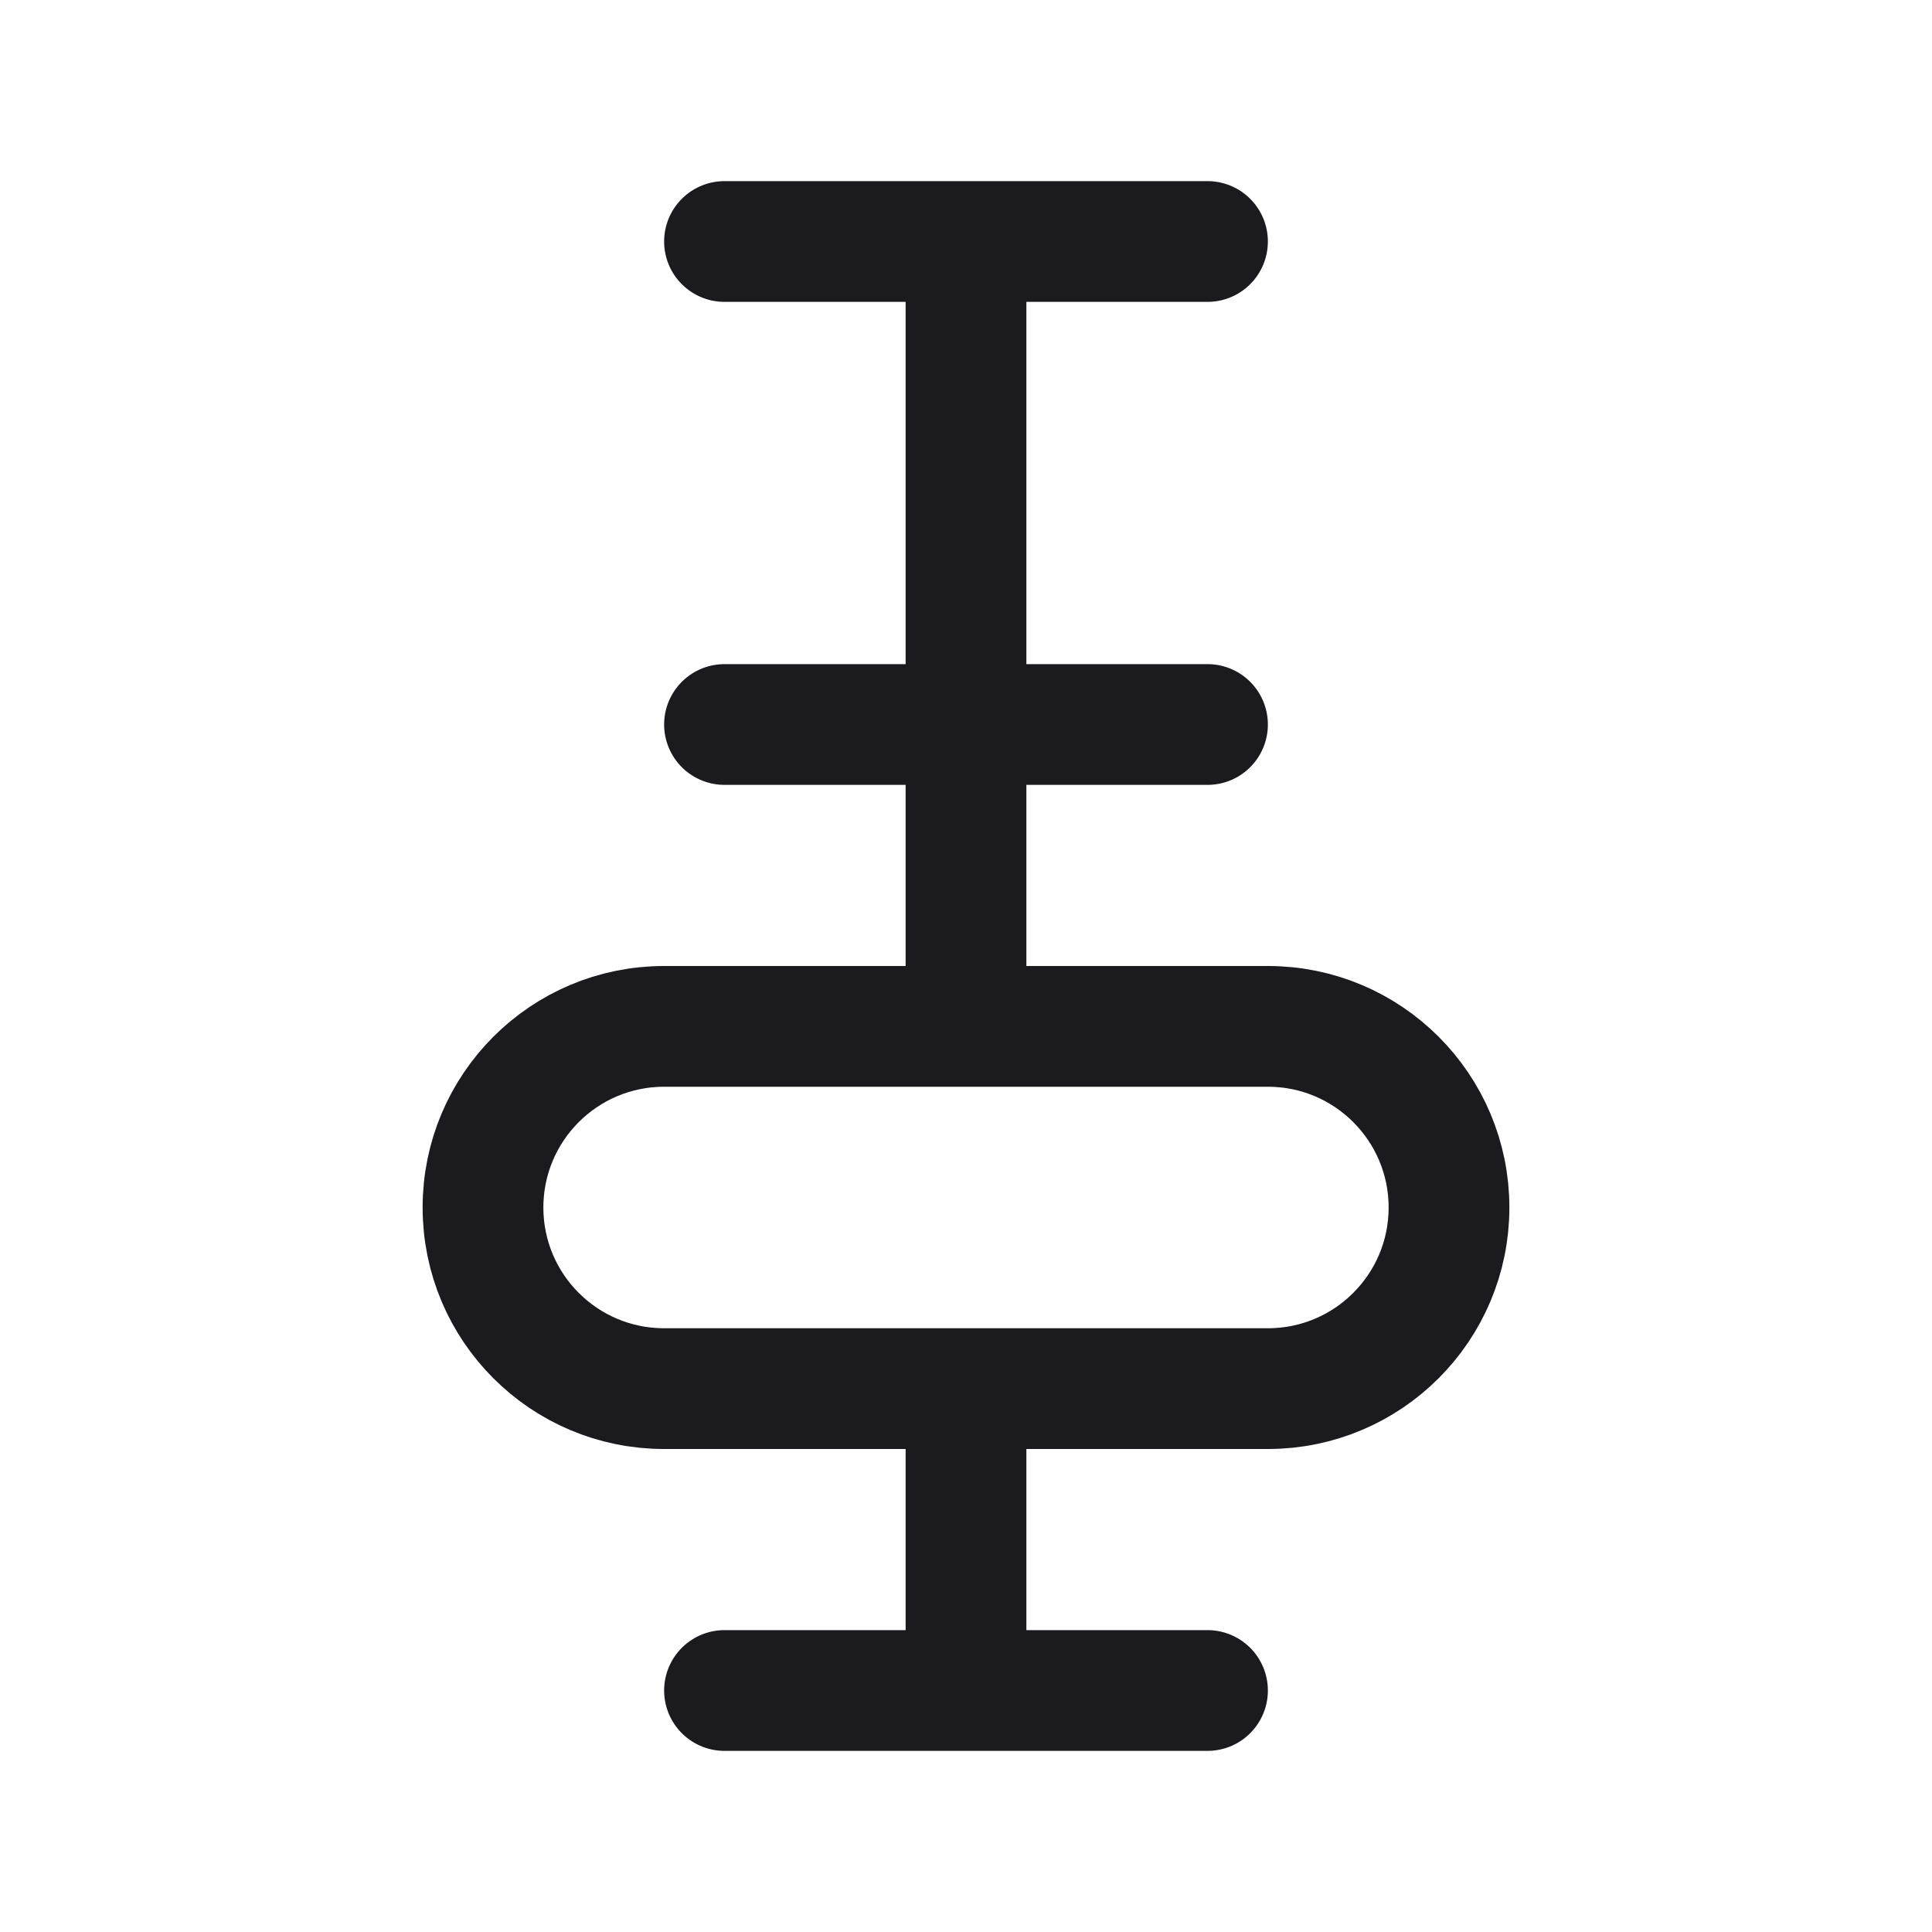
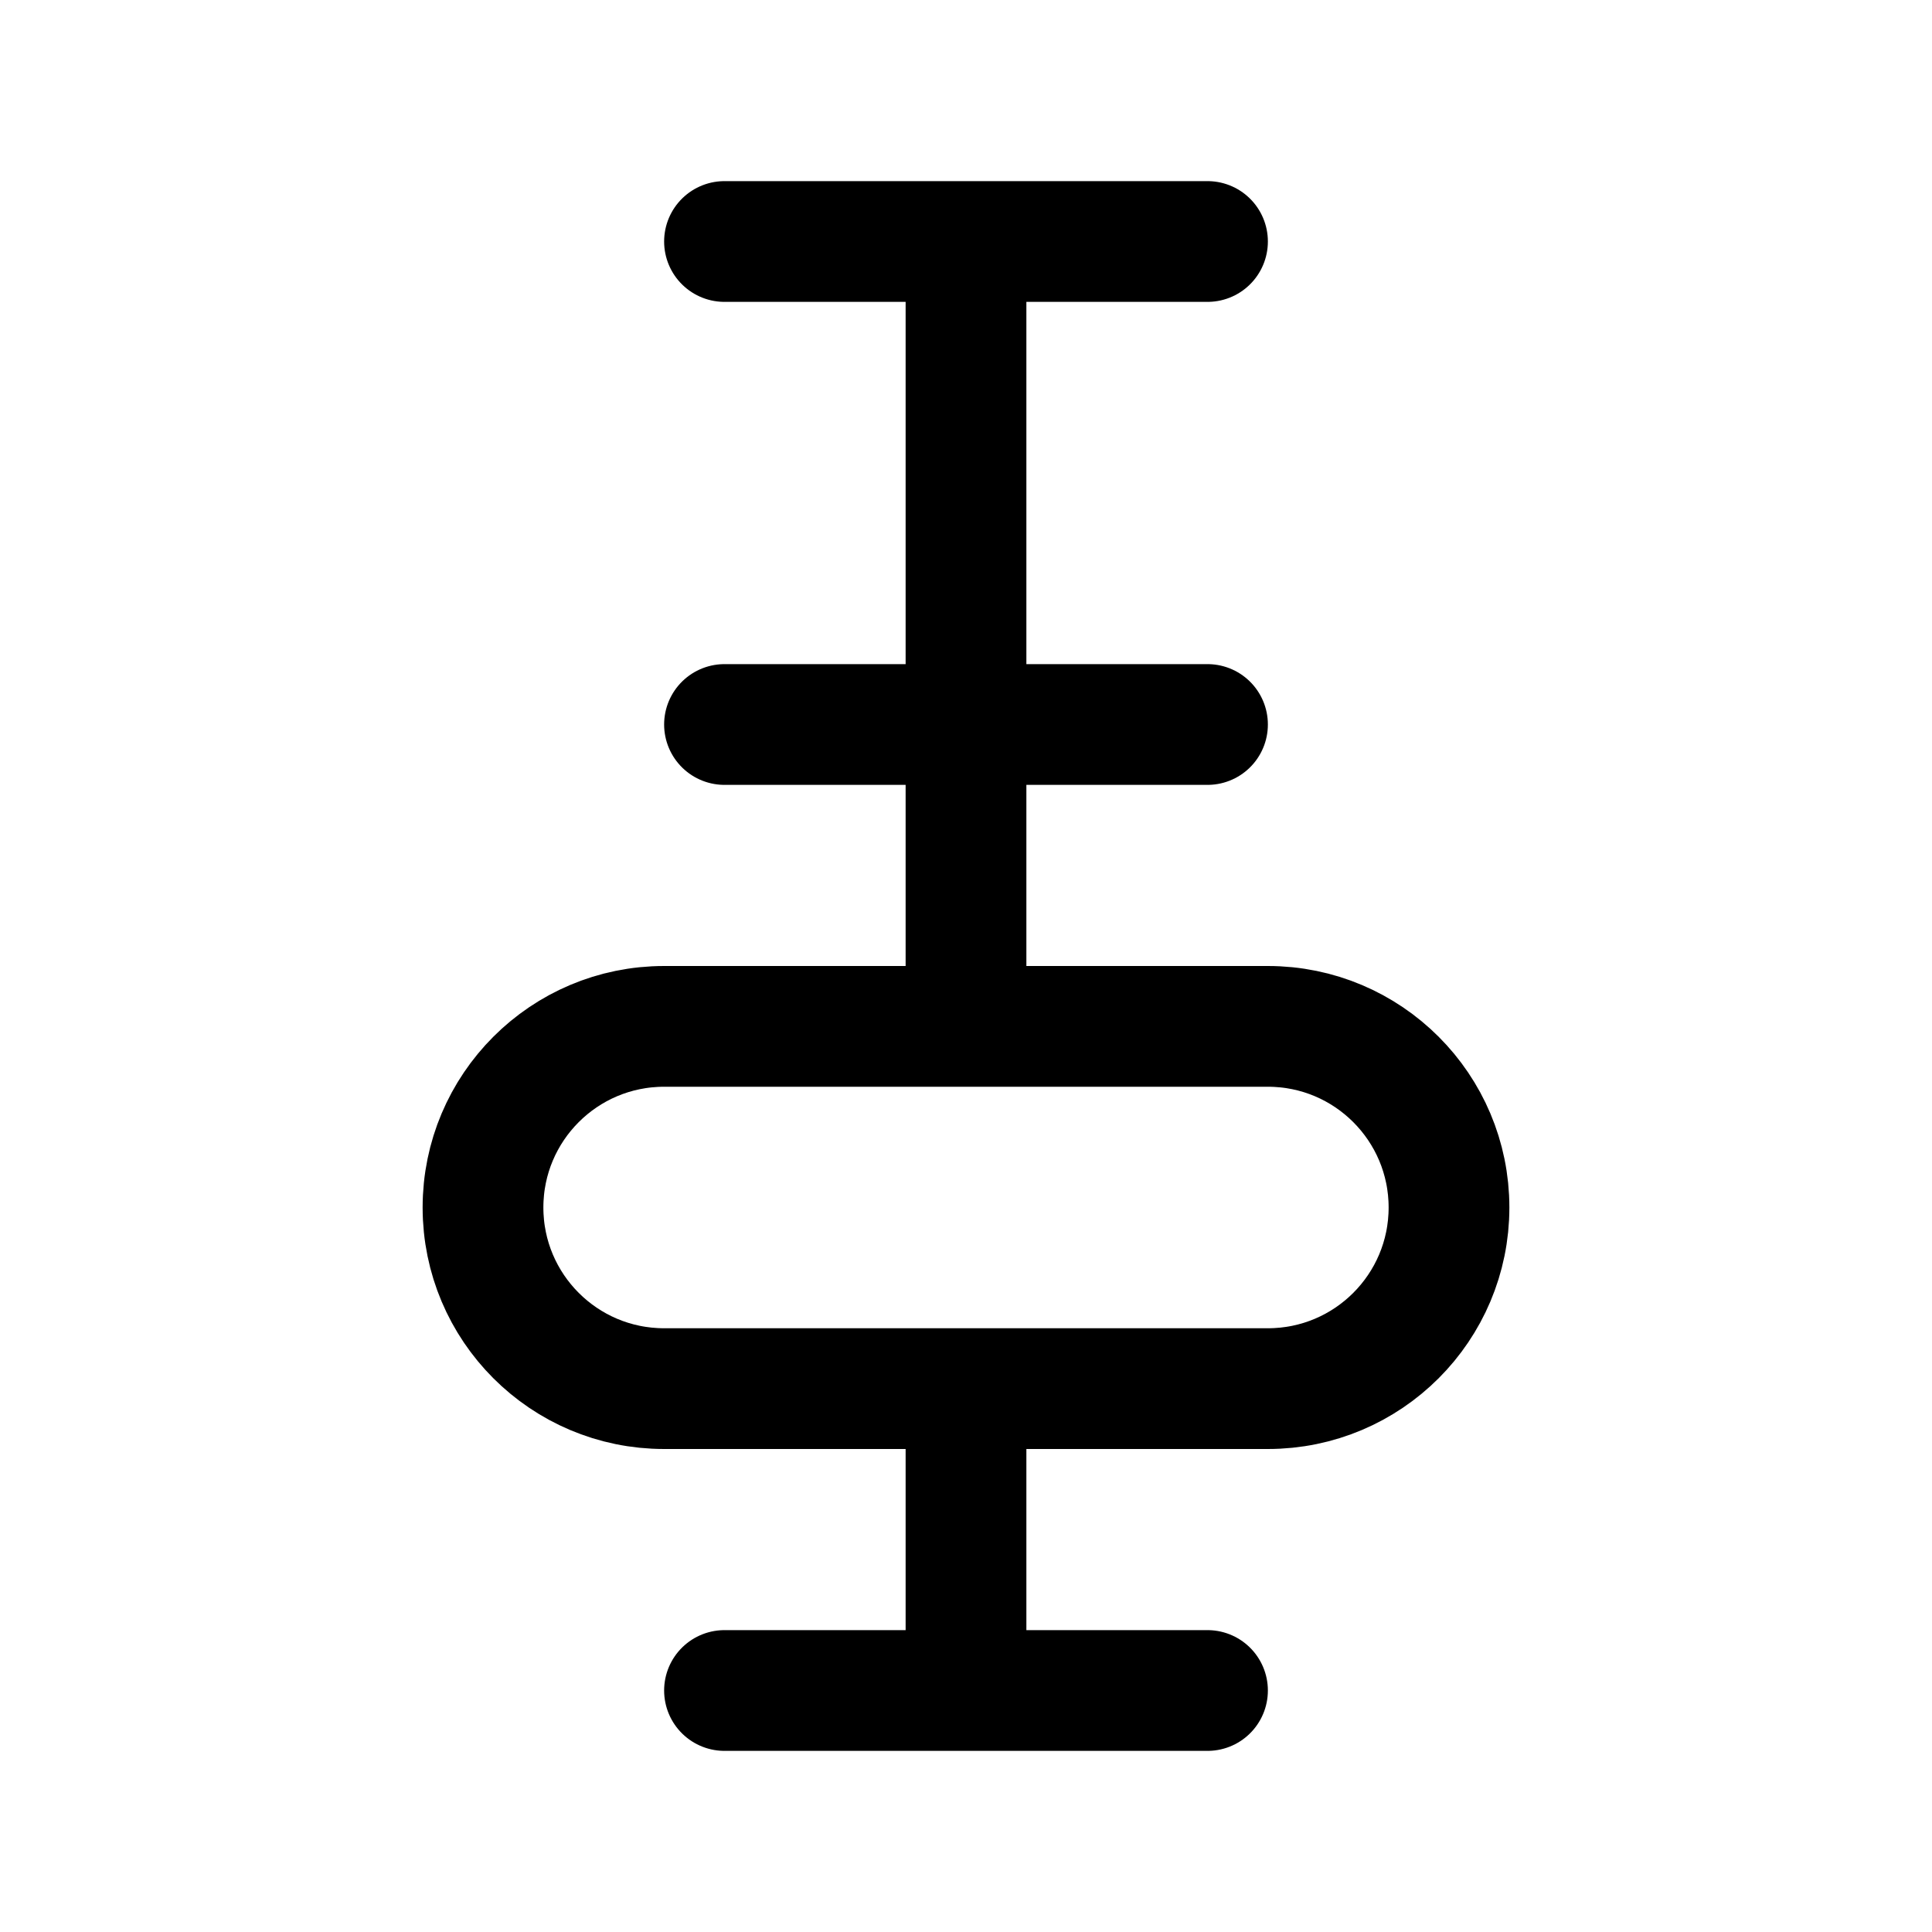
- <svg xmlns="http://www.w3.org/2000/svg" width="24" height="24" viewBox="0 0 24 24" fill="none">
-   <path d="M12 3v9.75m0 4.5V21m3 0H9m6-18H9m6 6H9m6.75 3.75h-7.5a2.25 2.25 0 1 0 0 4.5h7.5a2.25 2.25 0 0 0 0-4.5Z" stroke="#1B1B1F" stroke-width="1.5" stroke-linecap="round" stroke-linejoin="round" />
+ <svg xmlns="http://www.w3.org/2000/svg" width="24" height="24" fill="none" viewBox="0 0 24 24">
+   <path stroke="currentColor" stroke-linecap="round" stroke-linejoin="round" stroke-width="1.5" d="M12 3v9.75m0 4.5V21m3 0H9m6-18H9m6 6H9m6.75 3.75h-7.5a2.25 2.25 0 1 0 0 4.5h7.5a2.25 2.25 0 0 0 0-4.5" />
</svg>
